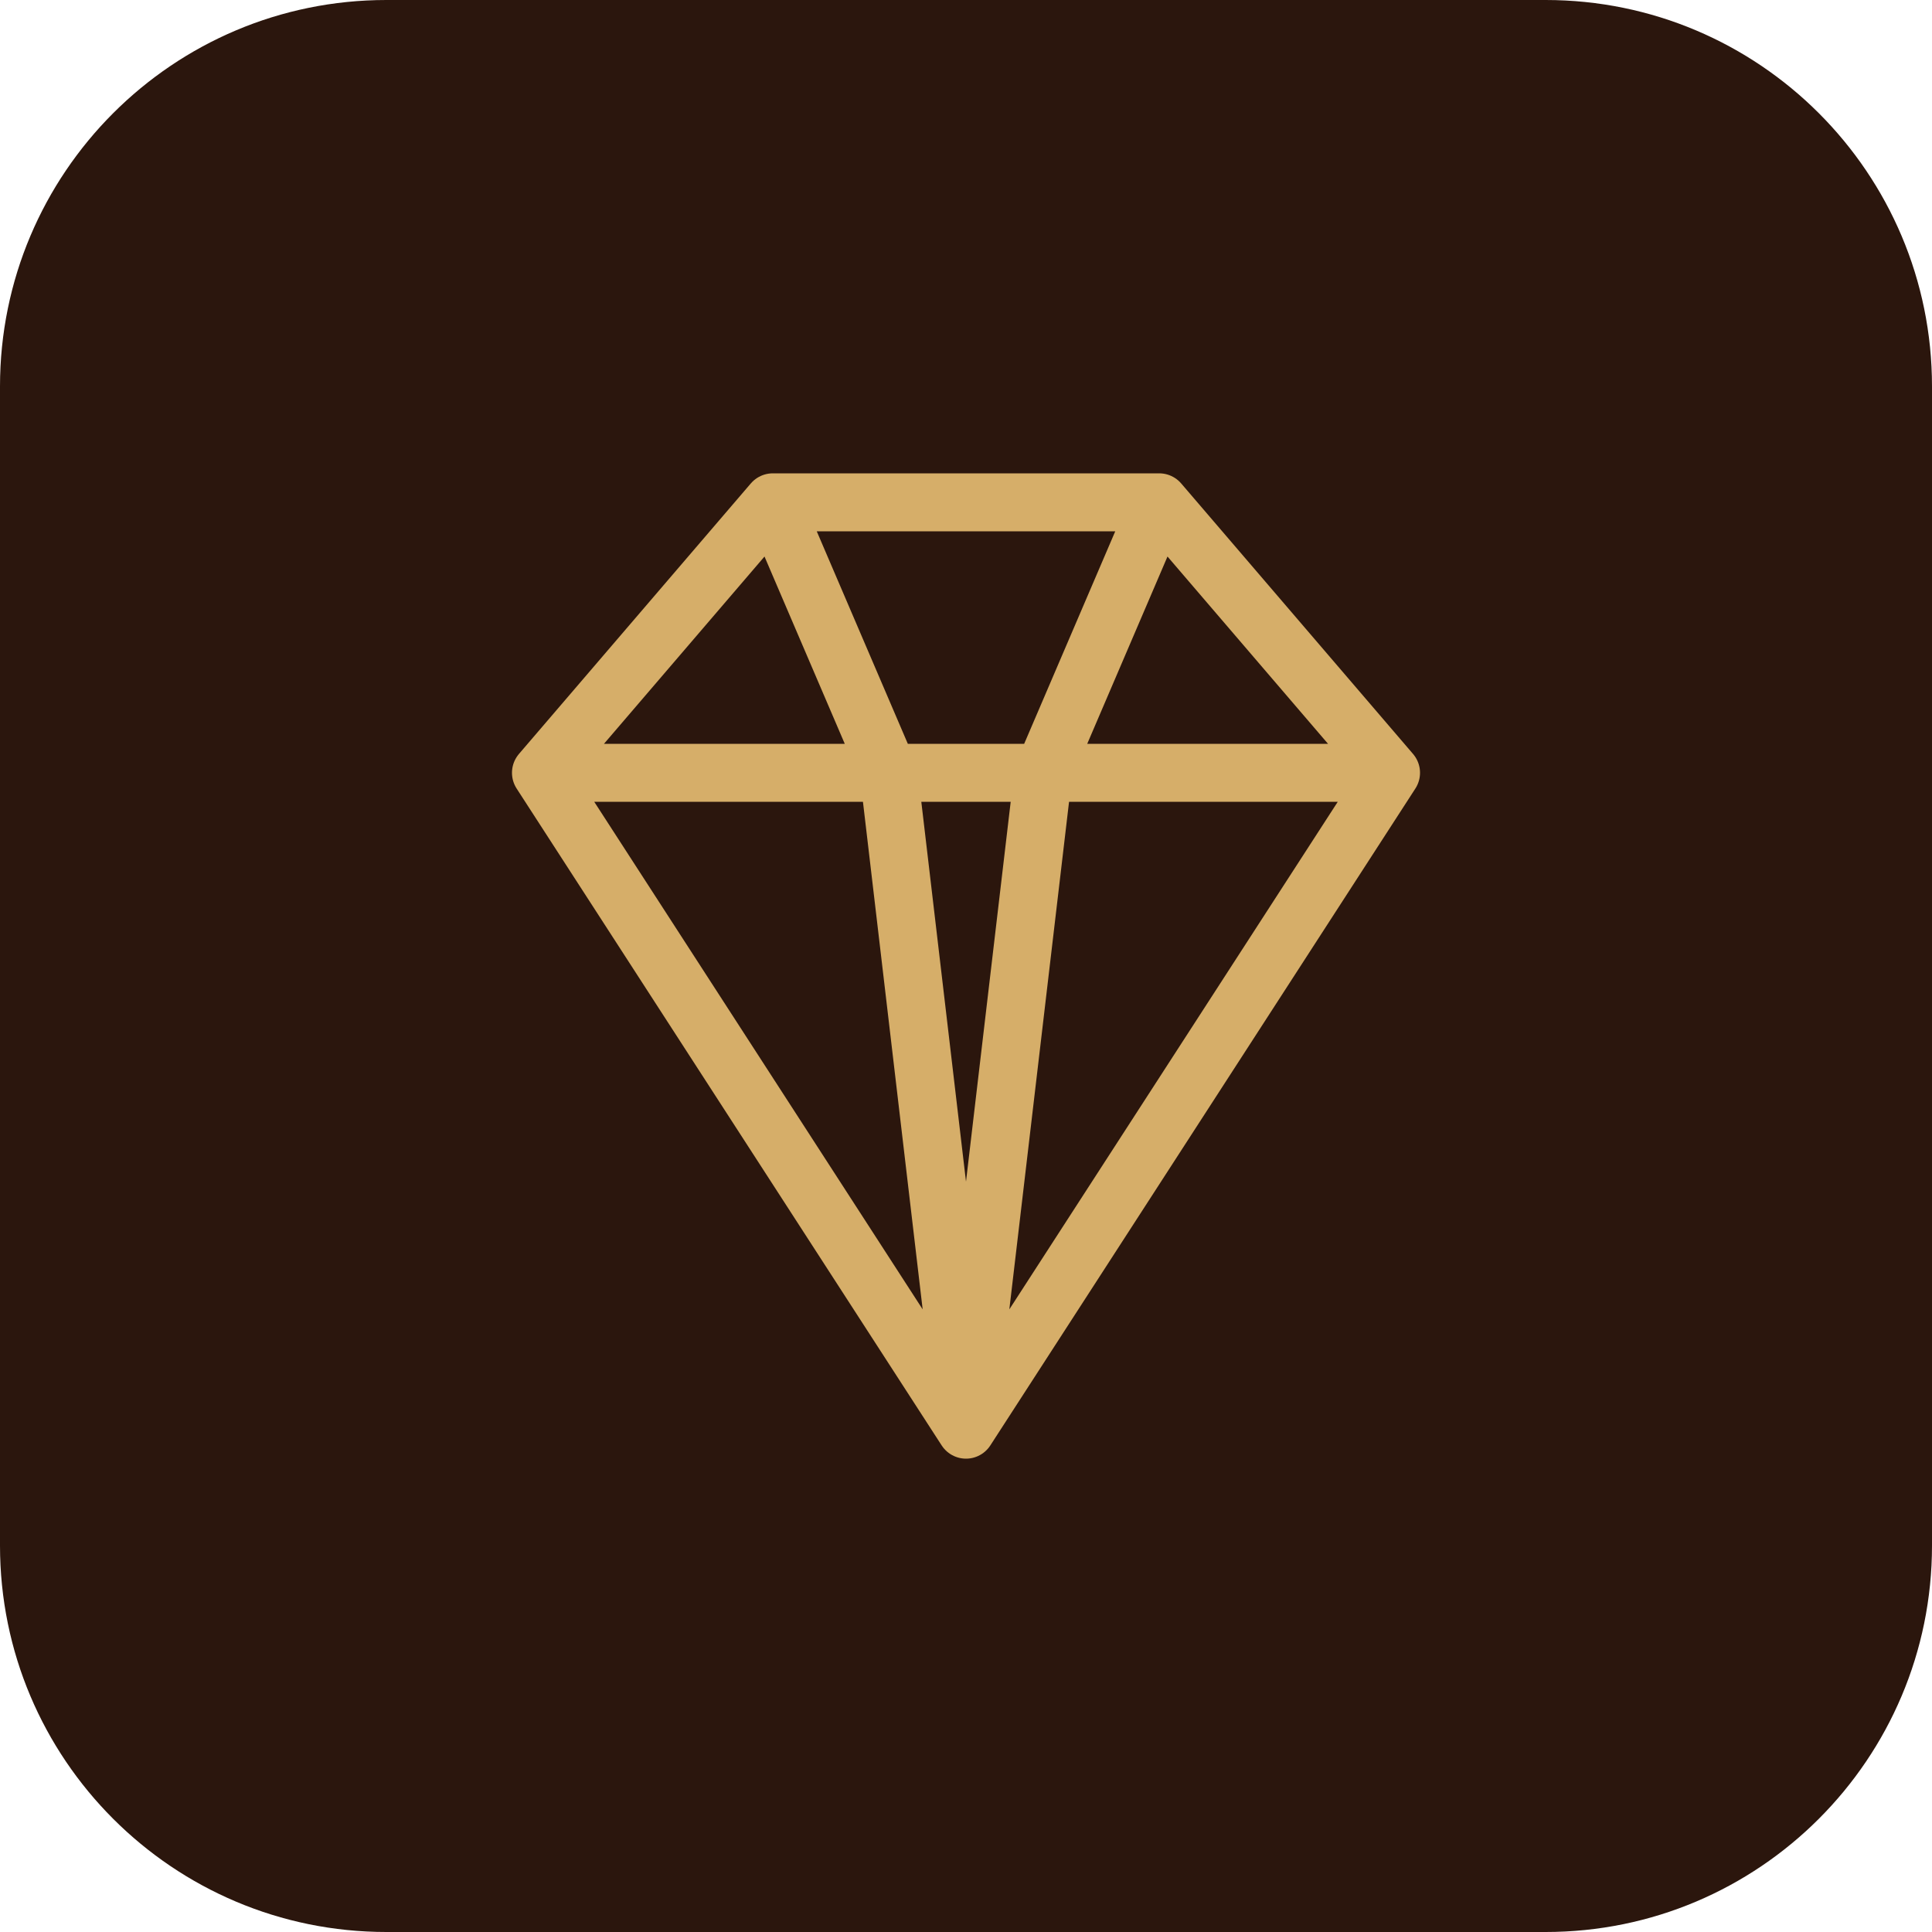
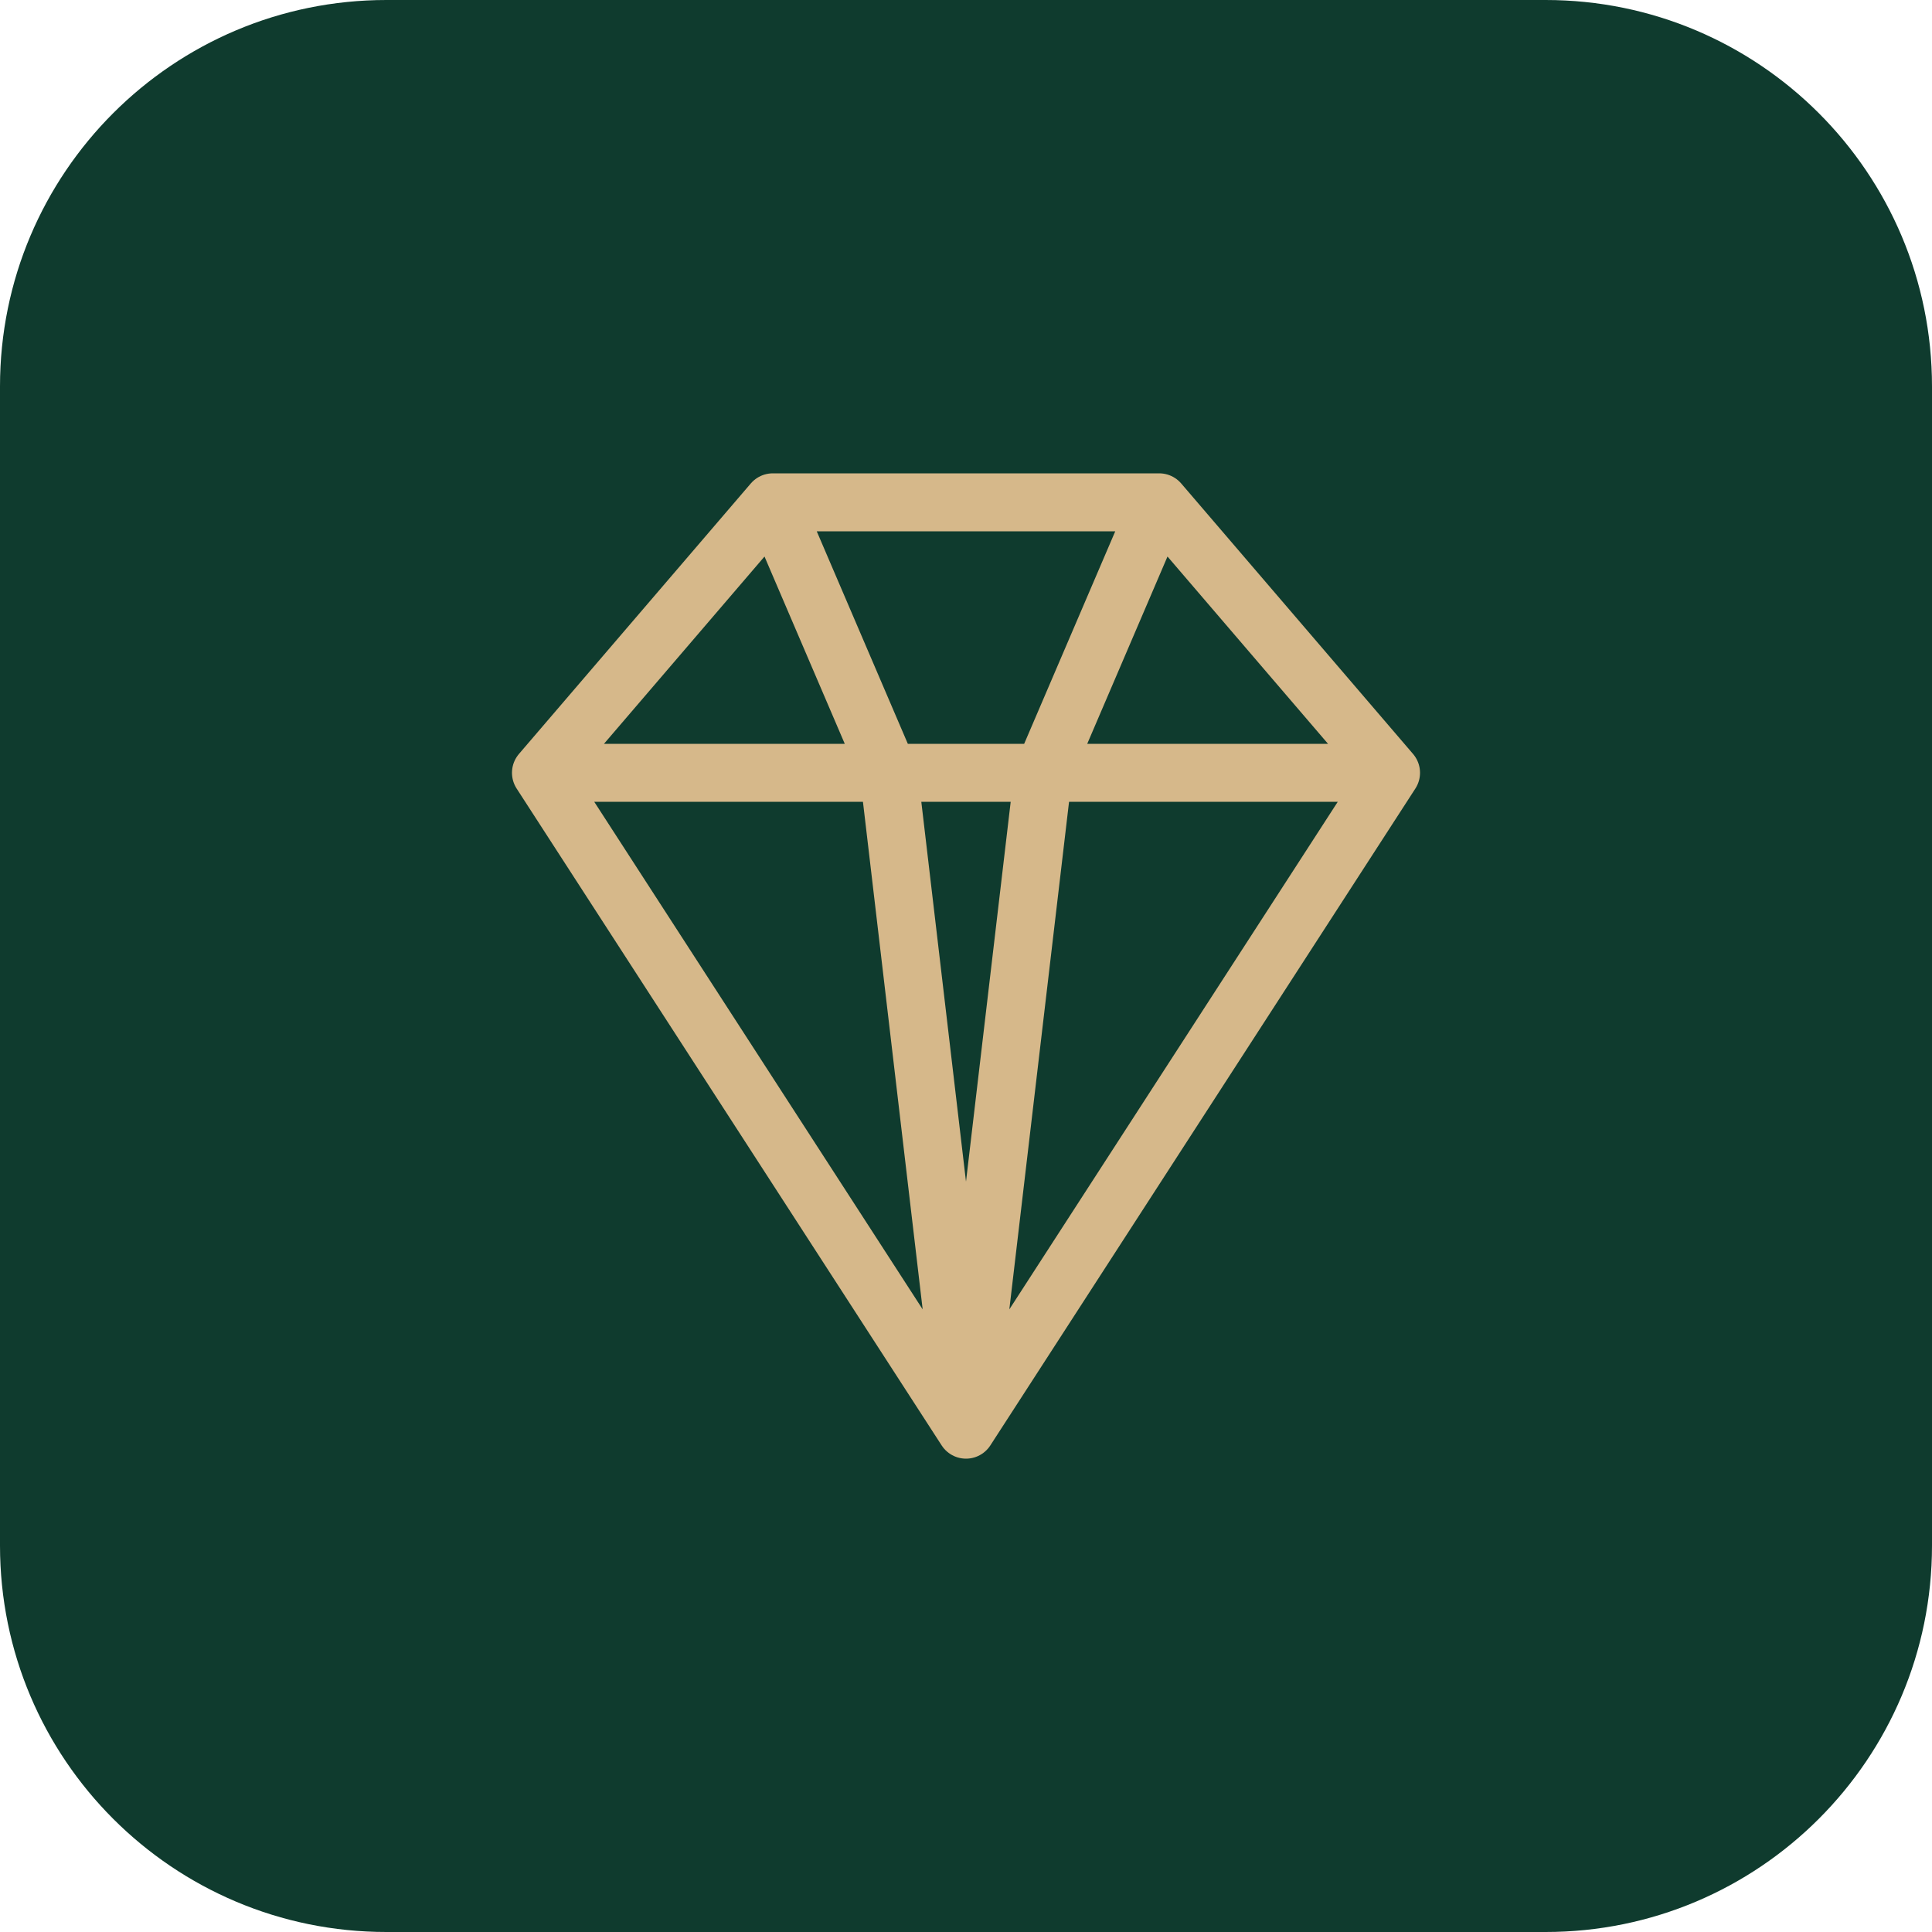
<svg xmlns="http://www.w3.org/2000/svg" viewBox="0 0 100 100">
-   <rect width="100" height="100" rx="20" fill="#2B160D" />
-   <path d="M28 40 40 26h20l12 14-22 34z M28 40h44 M40 26l6 14 4 34 4-34 6-14" fill="none" stroke="#D6AE69" stroke-width="3" stroke-linejoin="round" />
+   <rect width="100" height="100" rx="20" fill="#0f3b2e" />
+   <path d="M28 40 40 26h20l12 14-22 34z M28 40h44 M40 26l6 14 4 34 4-34 6-14" fill="none" stroke="#d6b88a" stroke-width="3" stroke-linejoin="round" />
</svg>
